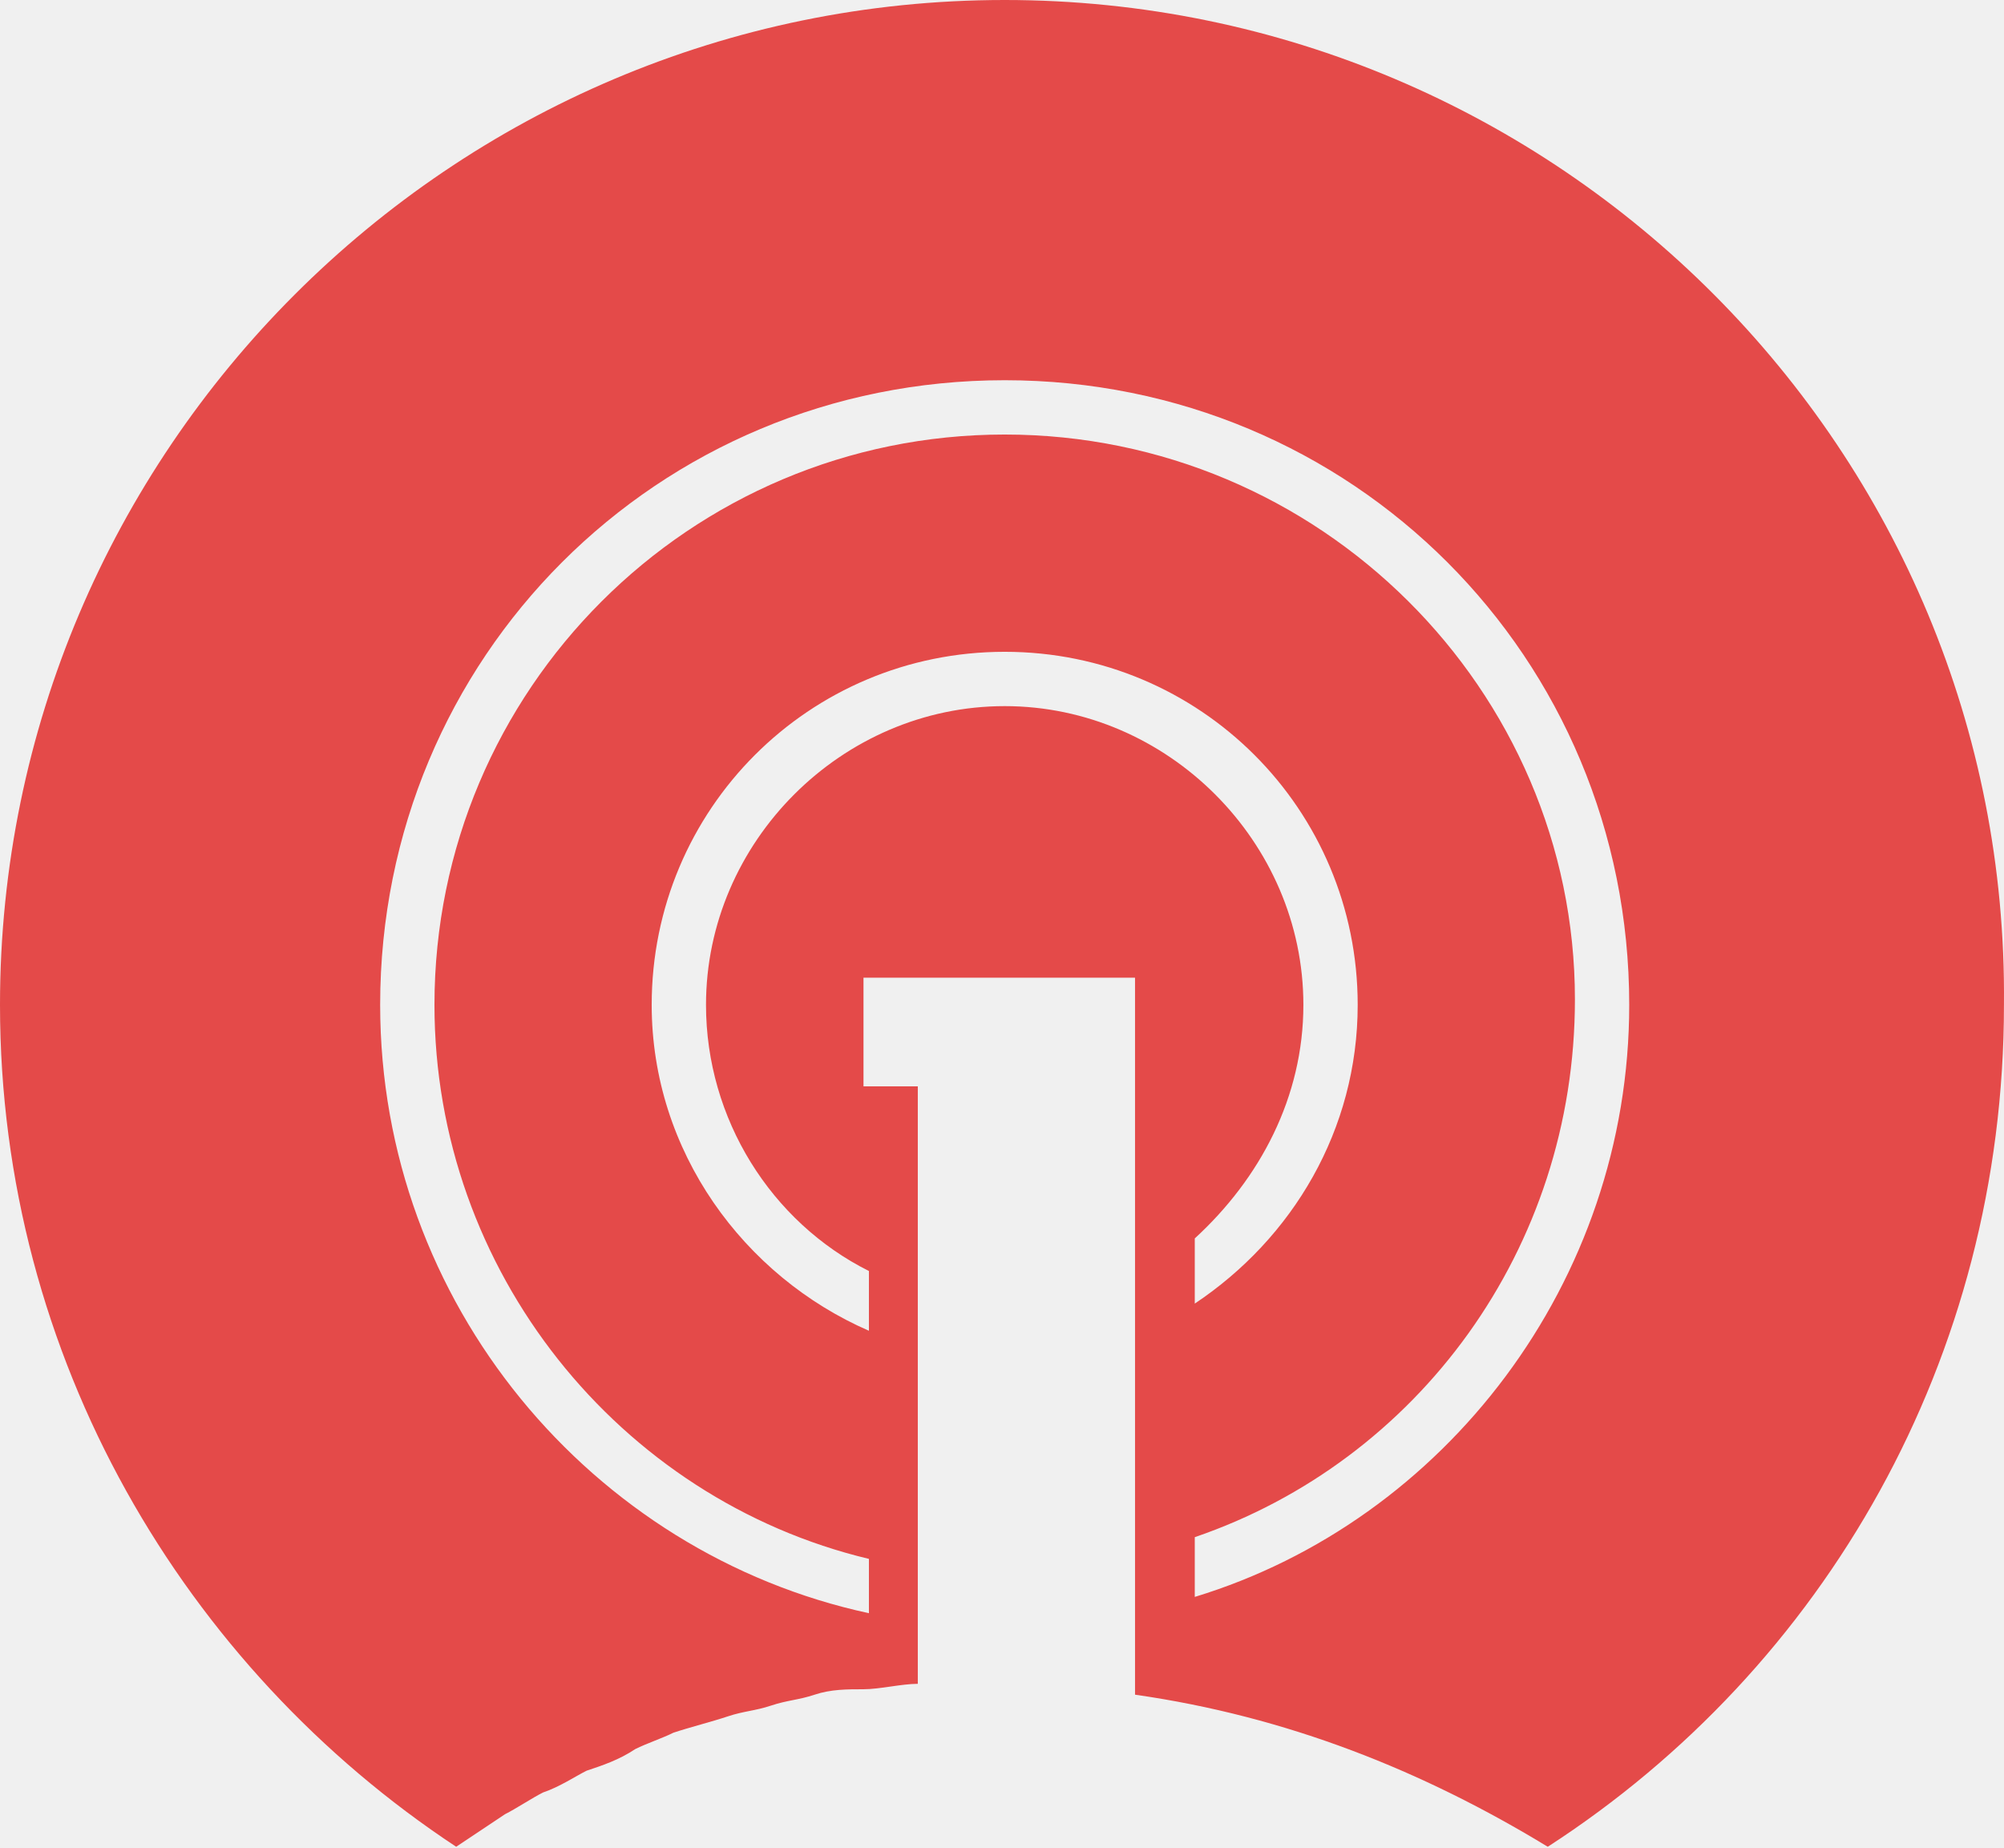
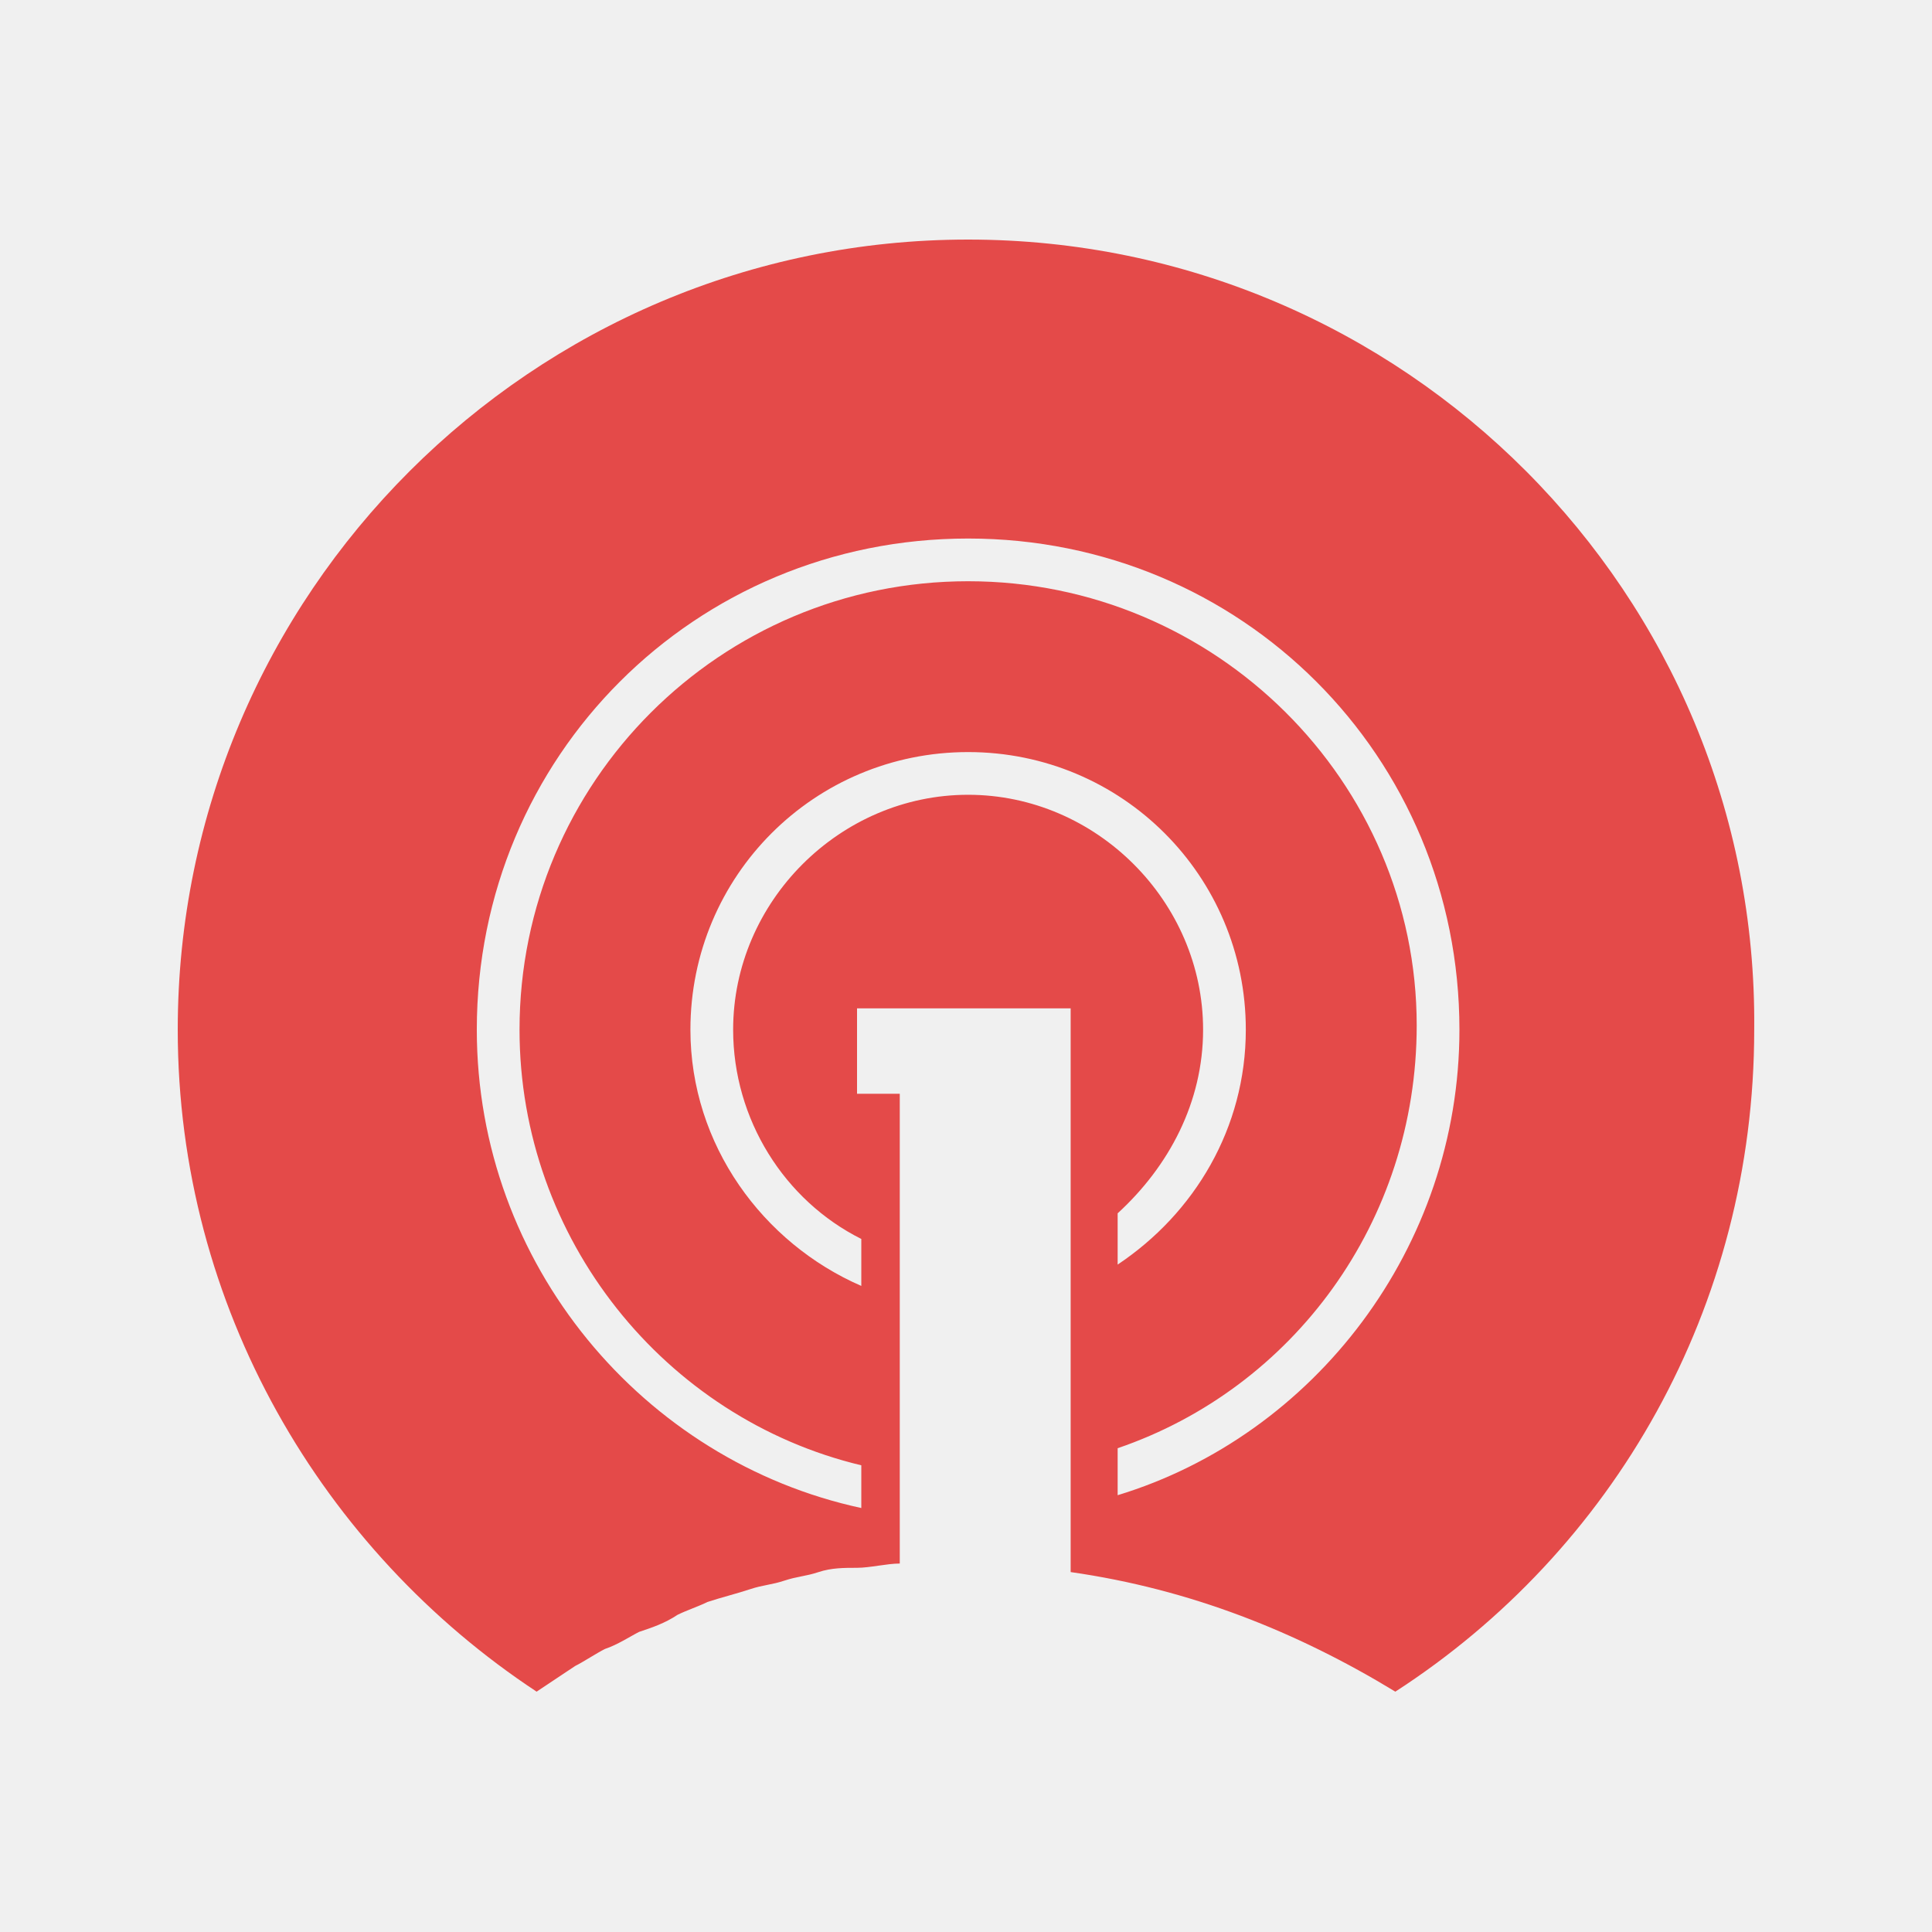
- <svg xmlns="http://www.w3.org/2000/svg" width="256px" height="236px" viewBox="0 0 256 236" version="1.1" preserveAspectRatio="xMidYMid">
-   <g>
-     <path d="M128.344,0 C57.581,0 0,57.581 0,128.344 C0,173.438 23.588,212.981 58.275,235.875 C60.356,234.488 62.438,233.1 64.519,231.713 C65.906,231.019 67.988,229.631 69.375,228.938 C71.456,228.244 73.538,226.856 74.925,226.163 C77.006,225.469 79.088,224.775 81.169,223.388 C82.556,222.694 84.638,222 86.025,221.306 C88.106,220.613 90.881,219.919 92.963,219.225 C95.044,218.531 96.431,218.531 98.513,217.838 C100.594,217.144 101.981,217.144 104.063,216.45 C106.144,215.756 108.225,215.756 110.306,215.756 L110.306,215.756 C112.388,215.756 115.163,215.063 117.244,215.063 L117.244,215.063 L117.244,206.738 L117.244,199.8 L117.244,171.356 L117.244,164.419 L117.244,138.75 L110.306,138.75 L110.306,124.875 L117.244,124.875 L138.056,124.875 L144.994,124.875 L144.994,162.338 L144.994,169.969 L144.994,199.106 L144.994,206.044 L144.994,216.45 C164.419,219.225 181.763,226.163 197.719,235.875 L197.719,235.875 C233.1,212.981 255.994,173.438 255.994,128.344 C256.688,57.581 199.106,0 128.344,0 L128.344,0 Z M166.5,128.344 C166.5,107.531 149.156,90.188 128.344,90.188 C107.531,90.188 90.188,107.531 90.188,128.344 C90.188,142.913 98.513,156.094 111,162.338 L111,169.969 C95.044,163.031 83.25,147.075 83.25,128.344 C83.25,103.369 103.369,83.25 128.344,83.25 C153.319,83.25 173.438,103.369 173.438,128.344 C173.438,144.3 165.113,158.175 152.625,166.5 L152.625,158.175 C160.95,150.544 166.5,140.138 166.5,128.344 L166.5,128.344 Z M152.625,203.963 L152.625,196.331 C181.069,186.619 201.188,159.563 201.188,127.65 C201.188,88.106 168.581,55.5 128.344,55.5 C88.106,55.5 55.5,88.106 55.5,128.344 C55.5,162.338 79.088,191.475 111,199.106 L111,206.044 C75.619,198.413 48.563,166.5 48.563,128.344 C48.563,83.944 83.944,48.563 128.344,48.563 C172.744,48.563 208.125,83.944 208.125,128.344 C208.125,163.725 184.538,194.25 152.625,203.963 L152.625,203.963 Z" fill="#E44A49" />
+ <svg xmlns="http://www.w3.org/2000/svg" width="250" height="250" fill="none">
+   <g clip-path="url(#a)">
+     <path fill="#E44A49" d="M125.274 31C68.885 31 23 76.87 23 133.24c0 35.922 18.796 67.423 46.438 85.66l4.975-3.315c1.106-.553 2.765-1.658 3.87-2.211 1.659-.553 3.317-1.658 4.423-2.211 1.658-.552 3.317-1.105 4.975-2.21 1.106-.553 2.764-1.106 3.87-1.658 1.659-.553 3.87-1.105 5.528-1.658 1.659-.553 2.765-.553 4.423-1.105 1.659-.553 2.764-.553 4.423-1.106 1.658-.552 3.317-.552 4.975-.552 1.659 0 3.87-.553 5.529-.553V141.53H110.9v-11.053h27.642v72.949c15.479 2.211 29.3 7.737 42.015 15.474 28.195-18.237 46.438-49.738 46.438-85.66C227.548 76.87 181.663 31 125.274 31Zm30.406 102.24c0-16.579-13.821-30.396-30.406-30.396s-30.406 13.817-30.406 30.396c0 11.606 6.634 22.106 16.585 27.08v6.079c-12.715-5.527-22.113-18.238-22.113-33.159 0-19.895 16.032-35.922 35.934-35.922 19.902 0 35.934 16.027 35.934 35.922 0 12.711-6.634 23.764-16.585 30.396v-6.632c6.634-6.079 11.057-14.369 11.057-23.764Zm-11.057 60.239v-6.08c22.666-7.737 38.698-29.29 38.698-54.712 0-31.501-25.983-57.475-58.047-57.475-32.064 0-58.047 25.974-58.047 58.028 0 27.08 18.796 50.291 44.226 56.37v5.527c-28.194-6.08-49.755-31.501-49.755-61.897 0-35.37 28.195-63.555 63.576-63.555s63.576 28.186 63.576 63.555c0 28.185-18.797 52.502-44.227 60.239Z" />
  </g>
+   <defs>
+     <clipPath id="a">
+       <path fill="#fff" d="M23 31h204v188H23z" />
+     </clipPath>
+   </defs>
</svg>
